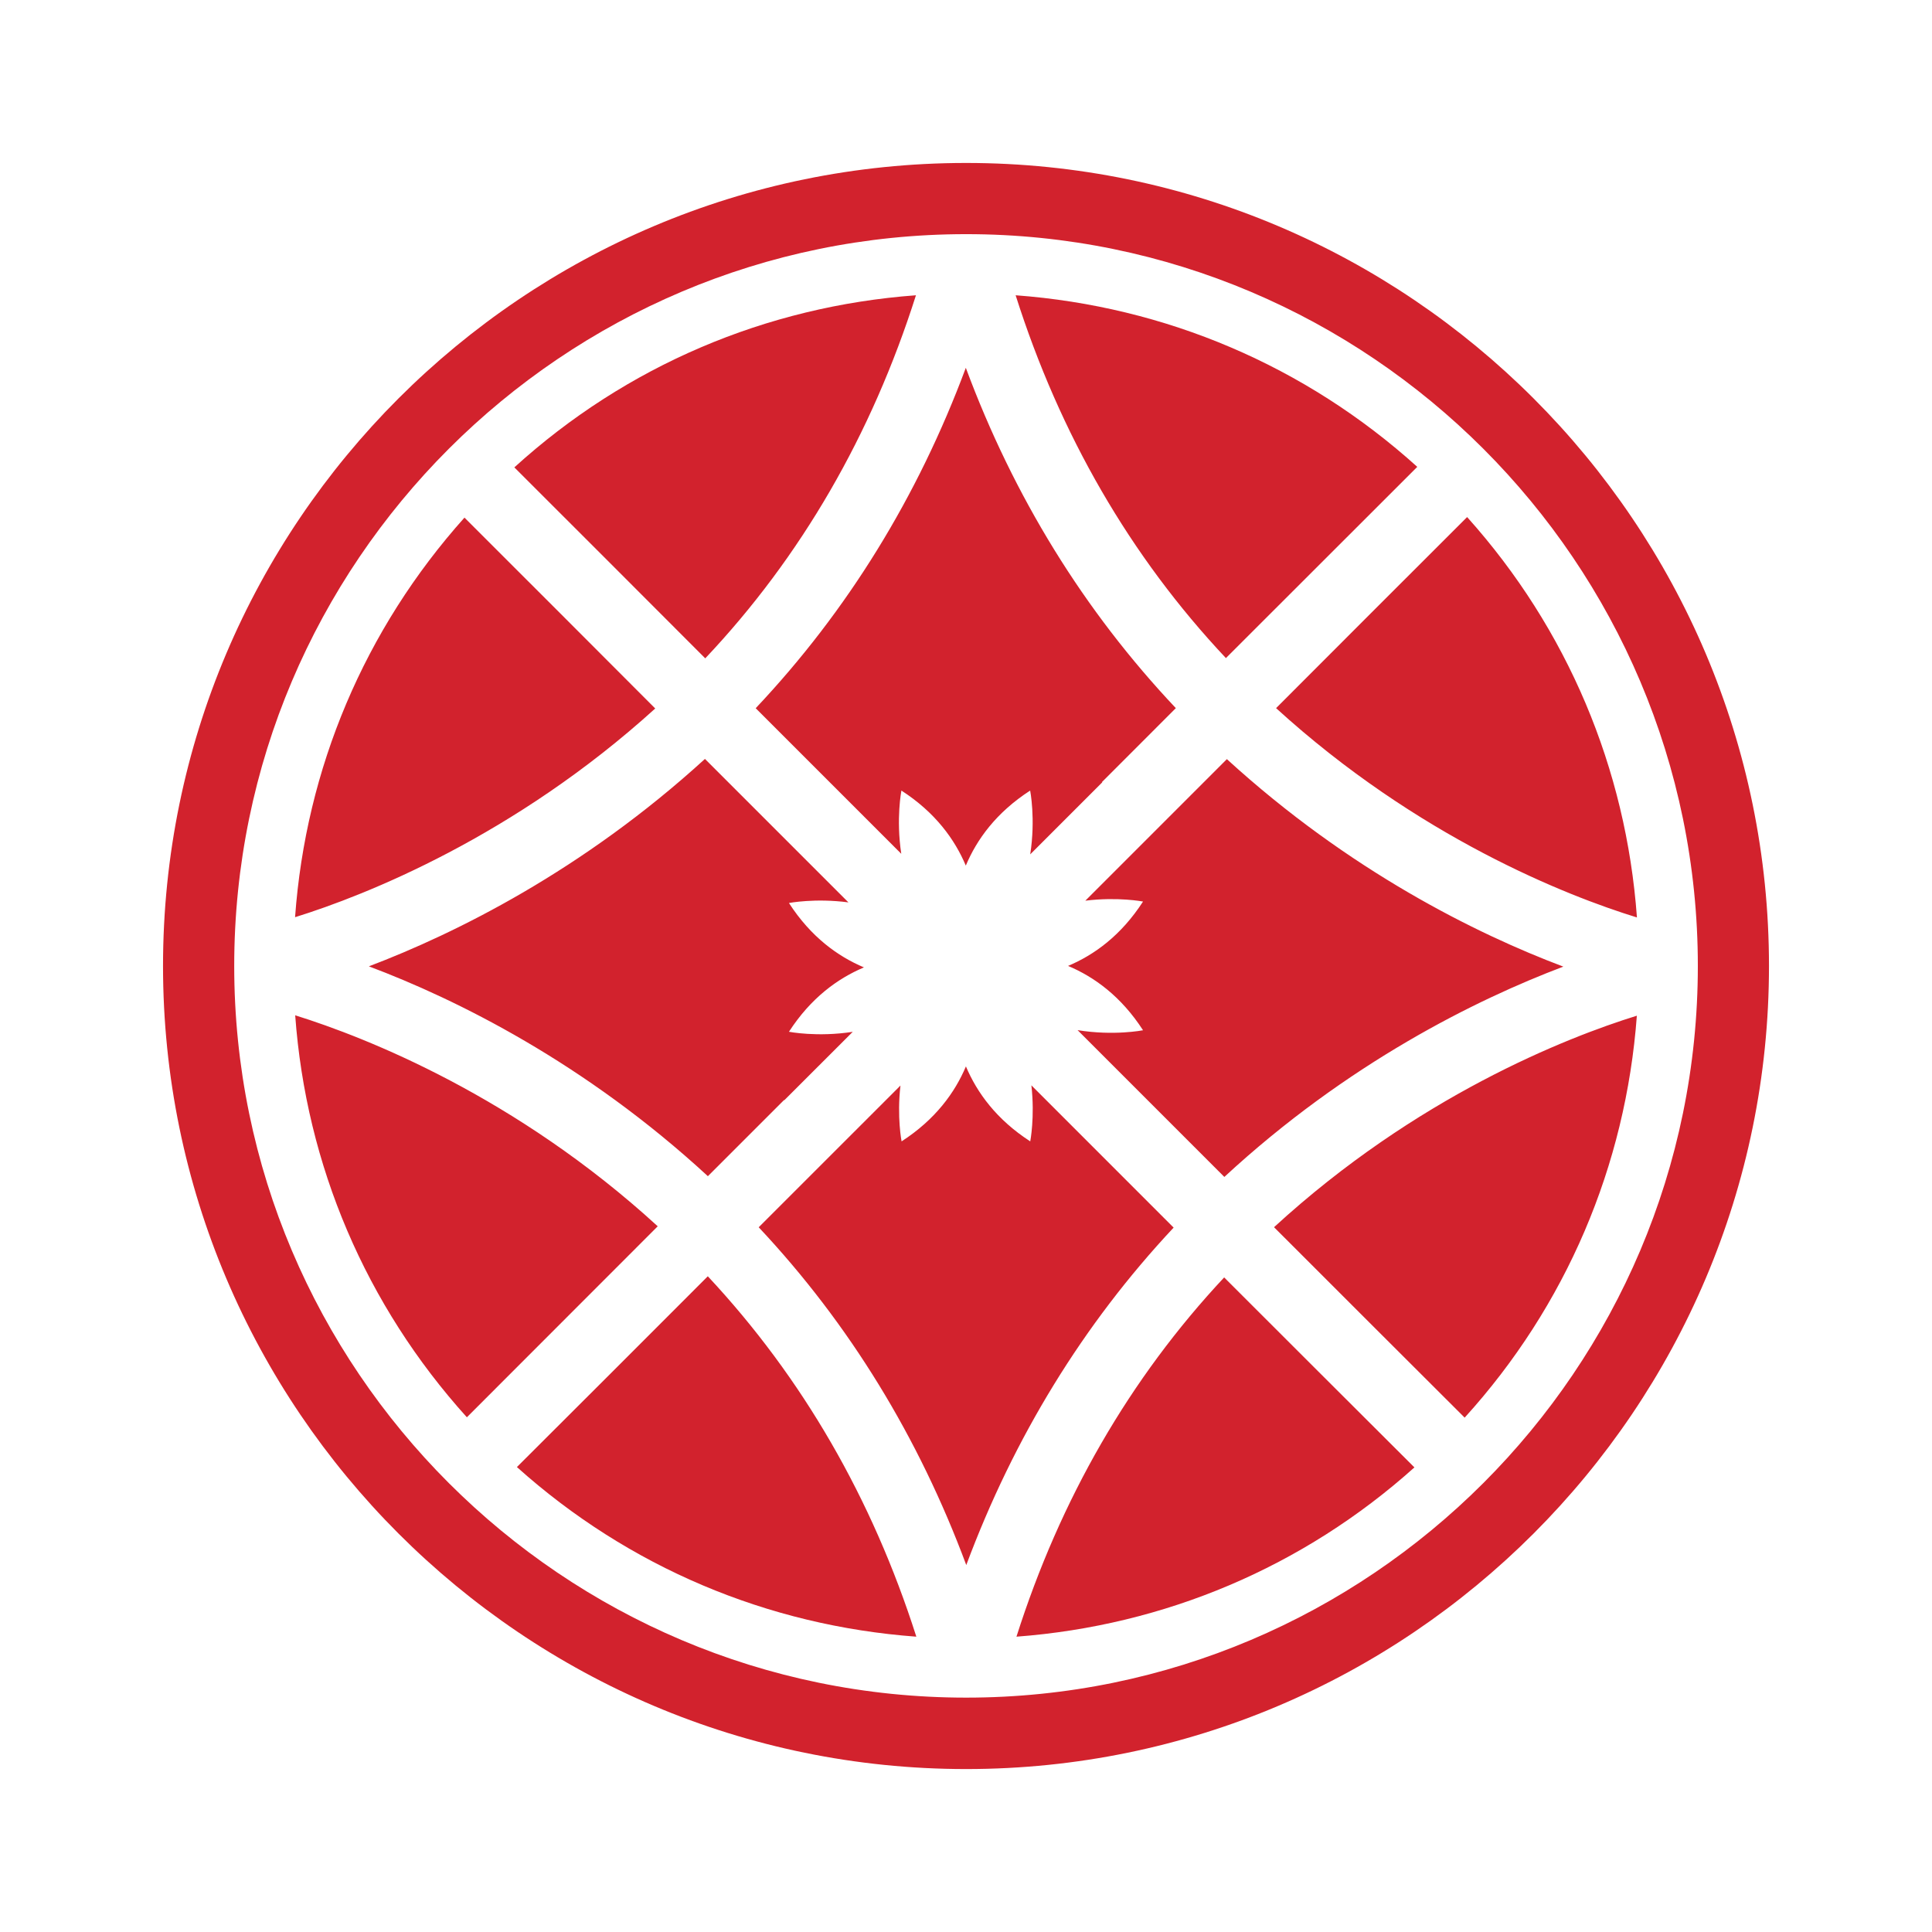
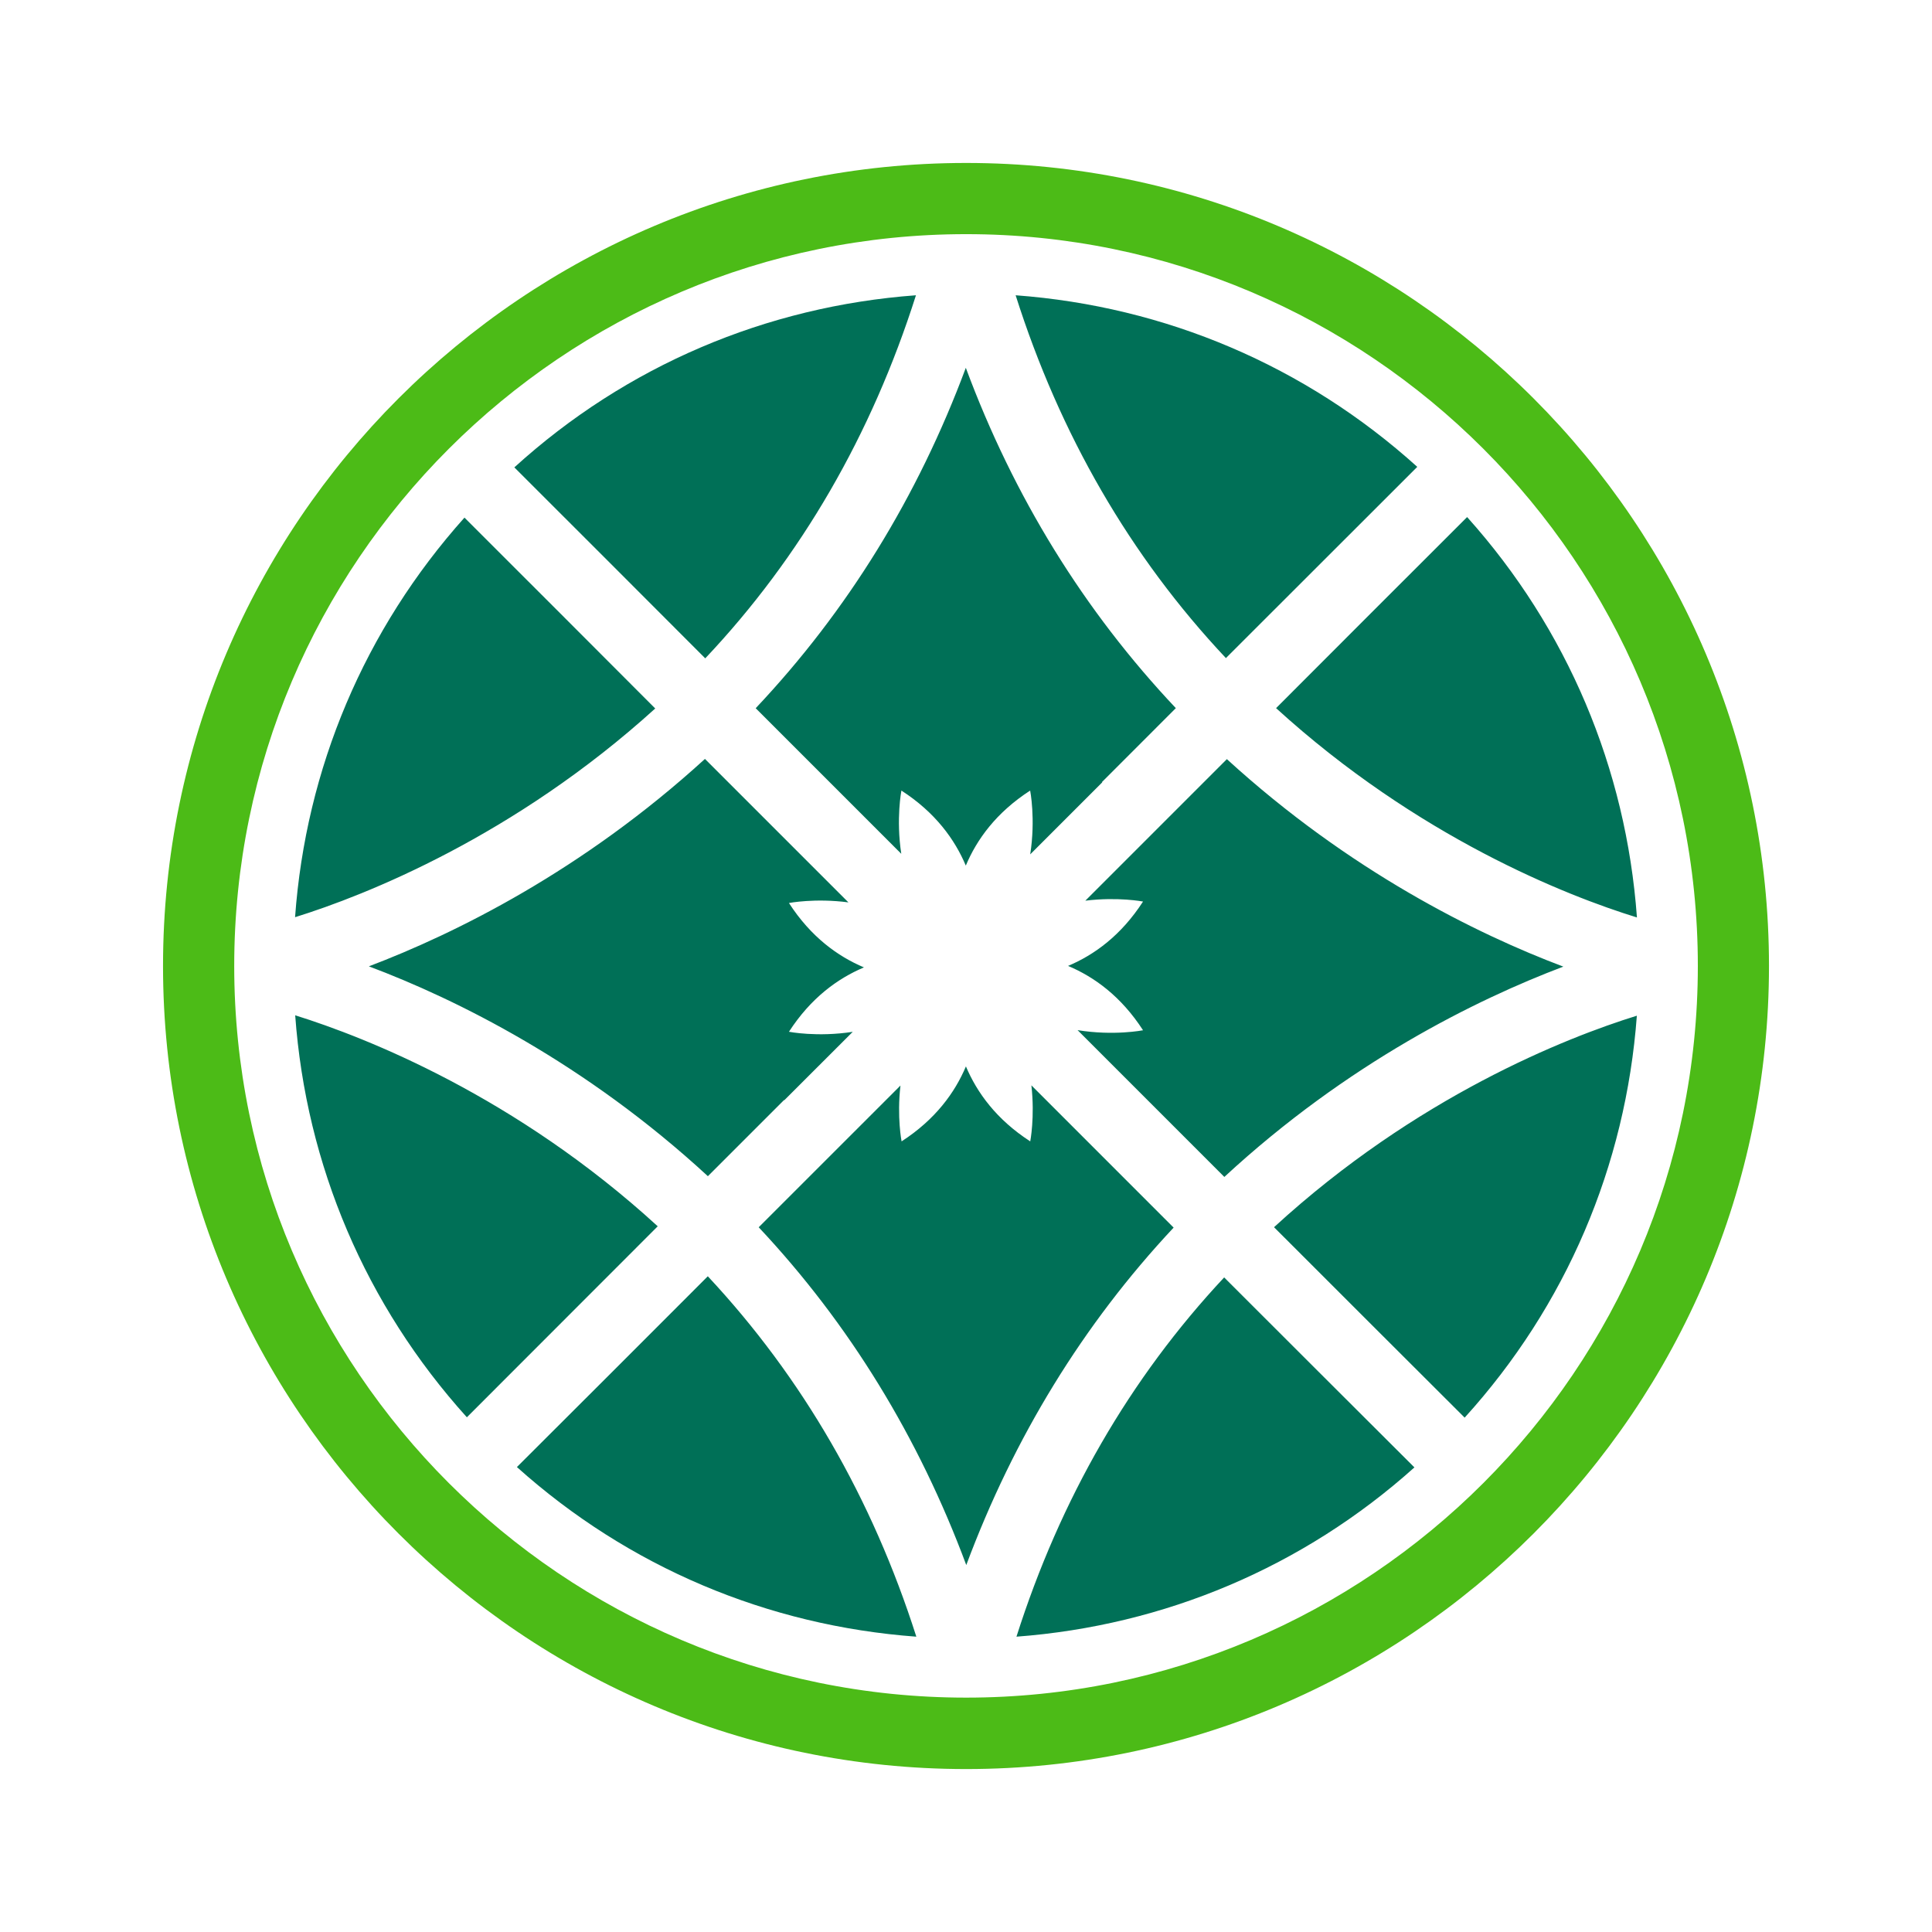
<svg xmlns="http://www.w3.org/2000/svg" width="60" height="60" viewBox="0 0 192.756 192.756">
  <g fill-rule="evenodd" clip-rule="evenodd">
    <path fill="#fff" d="M0 0h192.756v192.756H0V0z" />
-     <path d="M96.394 16.258c-44.188 0-80.129 35.941-80.129 80.117 0 44.175 35.941 80.124 80.129 80.124 44.165 0 80.098-35.949 80.098-80.124 0-44.176-35.933-80.117-80.098-80.117zm0 153.115c-40.264 0-73.026-32.743-73.026-72.998 0-40.26 32.763-73.014 73.026-73.014 40.254 0 73 32.754 73 73.014.001 40.255-32.746 72.998-73 72.998z" fill="#D2222D" />
-     <path d="M46.34 51.643c-9.969 11.144-15.829 25.025-16.901 39.866 7.057-2.193 21.886-8.079 35.933-20.823-3.256-3.27-15.664-15.689-19.032-19.043zM70.363 65.684c9.58-10.146 16.602-22.323 21.022-36.225-14.965 1.105-28.925 7.042-40.069 17.172a15529.7 15529.7 0 0 1 19.047 19.053zM127.314 70.651c14.121 12.867 28.951 18.711 36.004 20.884-1.082-14.876-6.938-28.792-16.943-39.947-3.375 3.36-15.807 15.802-19.061 19.063zM29.452 101.297c1.085 14.954 7.036 28.929 17.128 40.106l19.041-19.055c-14.145-12.954-29.081-18.838-36.169-21.051zM141.402 46.579c-11.168-10.087-25.133-16.014-40.072-17.12 4.41 13.884 11.428 26.045 20.979 36.199 3.267-3.26 15.73-15.714 19.093-19.079zM51.572 146.369c11.134 9.985 25.002 15.828 39.851 16.923-4.397-13.777-11.35-25.837-20.805-35.958-3.262 3.27-15.66 15.672-19.046 19.035zM146.129 141.438c10.121-11.15 16.07-25.125 17.18-40.101-7.09 2.196-22.02 8.091-36.199 21.101 3.253 3.253 15.663 15.661 19.019 19zM122.135 127.449c-9.426 10.073-16.355 22.12-20.723 35.843 14.775-1.111 28.605-6.938 39.705-16.889-3.365-3.365-15.732-15.691-18.982-18.954zM114.041 89.947c-2.191 3.39-4.873 5.325-7.48 6.422 2.607 1.098 5.289 3.03 7.48 6.42 0 0-2.904.579-6.531-.012l14.643 14.646c12.266-11.343 25.115-17.688 33.822-20.983-8.631-3.25-21.352-9.534-33.57-20.701l-14.121 14.123c3.251-.401 5.757.085 5.757.085zM89.934 78.875c3.392 2.193 5.324 4.878 6.425 7.486 1.096-2.607 3.029-5.292 6.42-7.486 0 0 .557 2.819.006 6.365l7.188-7.188c-.01-.009-.021-.02-.031-.025 2.486-2.486 5.645-5.641 7.371-7.376-9.166-9.713-16.174-21.086-20.953-33.954-4.792 12.865-11.793 24.24-20.964 33.962L89.92 85.184c-.534-3.519.014-6.309.014-6.309zM102.902 108.284c.359 3.175-.115 5.591-.115 5.591-3.387-2.193-5.316-4.875-6.417-7.479-1.098 2.604-3.033 5.286-6.419 7.479 0 0-.475-2.407-.112-5.57l-14.143 14.14c9.053 9.644 15.971 20.964 20.709 33.701 4.749-12.734 11.657-24.025 20.688-33.667l-14.191-14.195zM78.714 102.939c2.192-3.39 4.879-5.324 7.482-6.422-2.604-1.099-5.29-3.031-7.482-6.423 0 0 2.593-.504 5.933-.063L70.333 75.718C58.125 86.862 45.43 93.137 36.803 96.412c8.699 3.269 21.541 9.613 33.823 20.937a2850 2850 0 0 0 7.599-7.599c.006.009.018.017.023.022l6.831-6.827c-3.549.551-6.365-.006-6.365-.006z" fill="#D2222D" />
+     <path d="M96.394 16.258c-44.188 0-80.129 35.941-80.129 80.117 0 44.175 35.941 80.124 80.129 80.124 44.165 0 80.098-35.949 80.098-80.124 0-44.176-35.933-80.117-80.098-80.117zm0 153.115c-40.264 0-73.026-32.743-73.026-72.998 0-40.26 32.763-73.014 73.026-73.014 40.254 0 73 32.754 73 73.014.001 40.255-32.746 72.998-73 72.998z" fill="#4CBB17" />
+     <path d="M46.34 51.643c-9.969 11.144-15.829 25.025-16.901 39.866 7.057-2.193 21.886-8.079 35.933-20.823-3.256-3.27-15.664-15.689-19.032-19.043zM70.363 65.684c9.58-10.146 16.602-22.323 21.022-36.225-14.965 1.105-28.925 7.042-40.069 17.172a15529.7 15529.7 0 0 1 19.047 19.053zM127.314 70.651c14.121 12.867 28.951 18.711 36.004 20.884-1.082-14.876-6.938-28.792-16.943-39.947-3.375 3.36-15.807 15.802-19.061 19.063zM29.452 101.297c1.085 14.954 7.036 28.929 17.128 40.106l19.041-19.055c-14.145-12.954-29.081-18.838-36.169-21.051zM141.402 46.579c-11.168-10.087-25.133-16.014-40.072-17.12 4.41 13.884 11.428 26.045 20.979 36.199 3.267-3.26 15.73-15.714 19.093-19.079zM51.572 146.369c11.134 9.985 25.002 15.828 39.851 16.923-4.397-13.777-11.35-25.837-20.805-35.958-3.262 3.27-15.66 15.672-19.046 19.035zM146.129 141.438c10.121-11.15 16.07-25.125 17.18-40.101-7.09 2.196-22.02 8.091-36.199 21.101 3.253 3.253 15.663 15.661 19.019 19zM122.135 127.449c-9.426 10.073-16.355 22.12-20.723 35.843 14.775-1.111 28.605-6.938 39.705-16.889-3.365-3.365-15.732-15.691-18.982-18.954zM114.041 89.947c-2.191 3.39-4.873 5.325-7.48 6.422 2.607 1.098 5.289 3.03 7.48 6.42 0 0-2.904.579-6.531-.012l14.643 14.646c12.266-11.343 25.115-17.688 33.822-20.983-8.631-3.25-21.352-9.534-33.57-20.701l-14.121 14.123c3.251-.401 5.757.085 5.757.085zM89.934 78.875c3.392 2.193 5.324 4.878 6.425 7.486 1.096-2.607 3.029-5.292 6.42-7.486 0 0 .557 2.819.006 6.365l7.188-7.188c-.01-.009-.021-.02-.031-.025 2.486-2.486 5.645-5.641 7.371-7.376-9.166-9.713-16.174-21.086-20.953-33.954-4.792 12.865-11.793 24.24-20.964 33.962L89.92 85.184c-.534-3.519.014-6.309.014-6.309zM102.902 108.284c.359 3.175-.115 5.591-.115 5.591-3.387-2.193-5.316-4.875-6.417-7.479-1.098 2.604-3.033 5.286-6.419 7.479 0 0-.475-2.407-.112-5.57l-14.143 14.14c9.053 9.644 15.971 20.964 20.709 33.701 4.749-12.734 11.657-24.025 20.688-33.667l-14.191-14.195zM78.714 102.939c2.192-3.39 4.879-5.324 7.482-6.422-2.604-1.099-5.29-3.031-7.482-6.423 0 0 2.593-.504 5.933-.063L70.333 75.718C58.125 86.862 45.43 93.137 36.803 96.412c8.699 3.269 21.541 9.613 33.823 20.937a2850 2850 0 0 0 7.599-7.599c.006.009.018.017.023.022l6.831-6.827c-3.549.551-6.365-.006-6.365-.006z" fill="#007057" />
  </g>
</svg>
